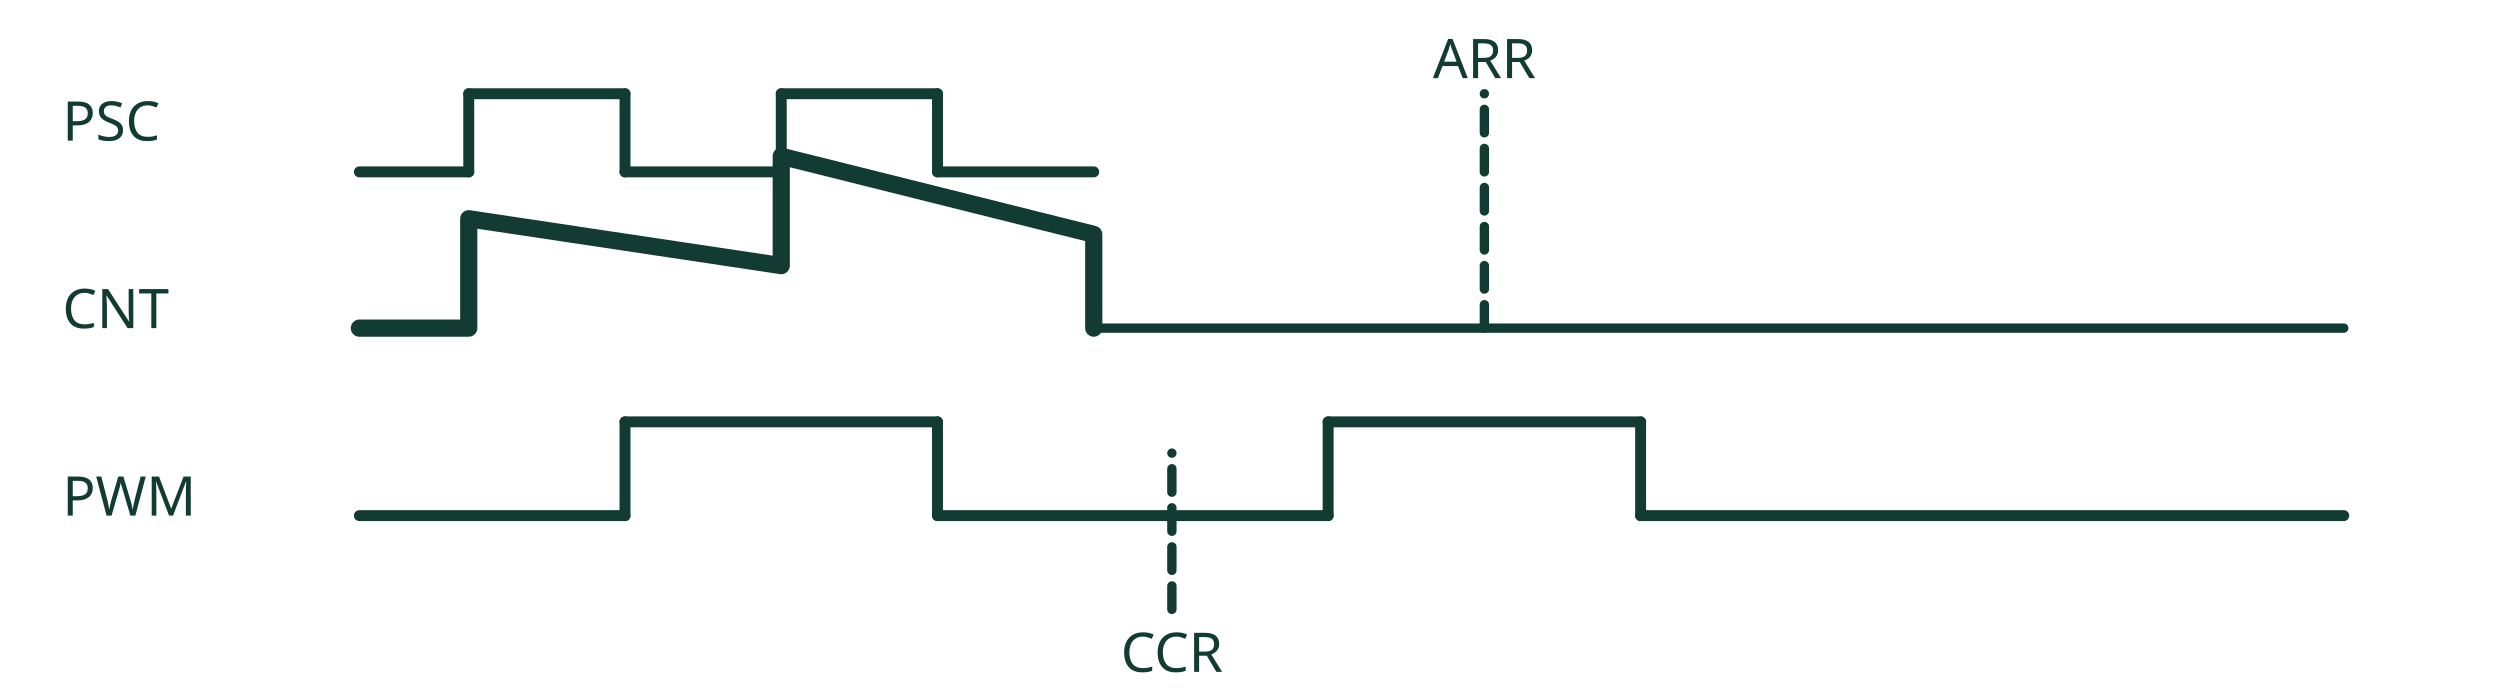
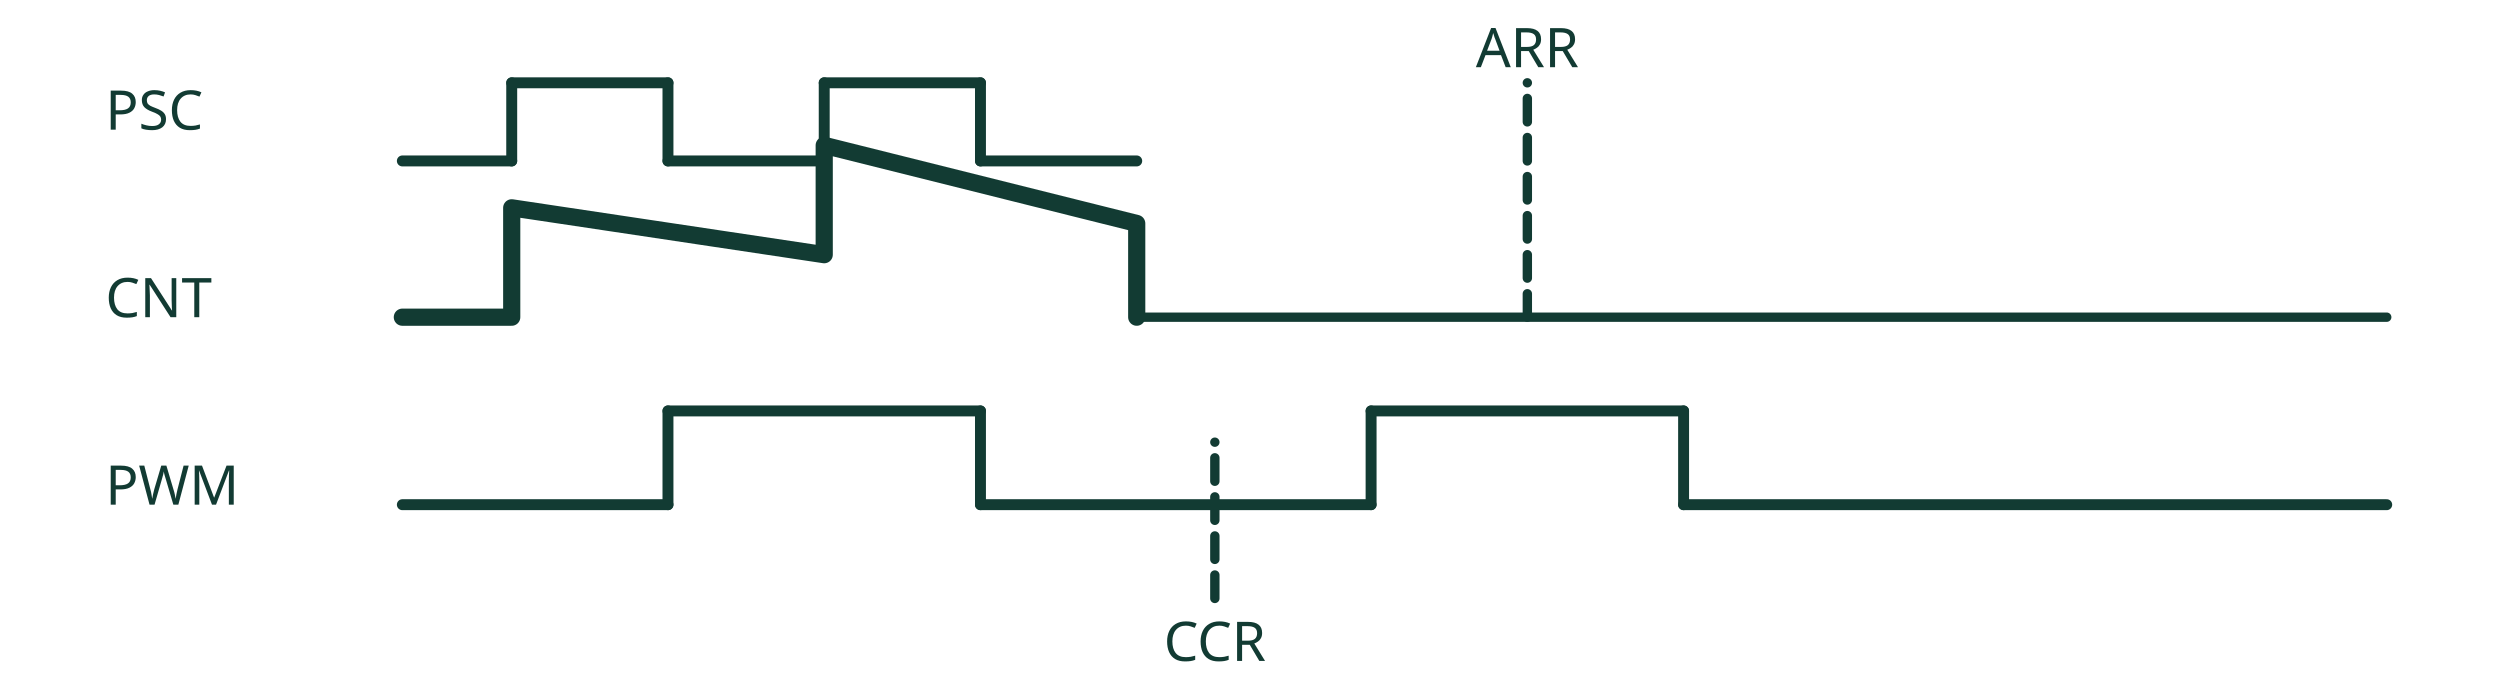
<svg xmlns="http://www.w3.org/2000/svg" viewBox="0 0 320 88" role="img" aria-label="定时器时基：PSC 分频后的计数时钟推动 CNT 从 0 数到 ARR，CNT 小于 CCR 时 PWM 为高">
-   <g fill="none" stroke="var(--cover-ink, #123b33)" stroke-linecap="round" stroke-linejoin="round" stroke-width="1.4">
+   <g transform="translate(+5.5,-1.4)" fill="none" stroke="var(--cover-ink, #123b33)" stroke-linecap="round" stroke-linejoin="round" stroke-width="1.4">
    <text x="8" y="18" font-size="7" font-family="sans-serif" fill="var(--cover-ink, #123b33)" stroke="none" text-anchor="start">PSC</text>
    <text x="8" y="42" font-size="7" font-family="sans-serif" fill="var(--cover-ink, #123b33)" stroke="none" text-anchor="start">CNT</text>
    <text x="8" y="66" font-size="7" font-family="sans-serif" fill="var(--cover-ink, #123b33)" stroke="none" text-anchor="start">PWM</text>
    <path d="M46 22 L60 22" stroke-width="1.4" />
    <path d="M60 22 L60 12" stroke-width="1.4" />
    <path d="M60 12 L80 12" stroke-width="1.4" />
    <path d="M80 12 L80 22" stroke-width="1.4" />
    <path d="M80 22 L100 22" stroke-width="1.4" />
    <path d="M100 22 L100 12" stroke-width="1.4" />
    <path d="M100 12 L120 12" stroke-width="1.4" />
    <path d="M120 12 L120 22" stroke-width="1.4" />
    <path d="M120 22 L140 22" stroke-width="1.4" />
    <path d="M46 42 L60 42 L60 28 L100 34 L100 20 L140 30 L140 42" stroke-width="2.2" />
    <path d="M140 42 L300 42" stroke-width="1.2" />
    <path d="M190 42 L190 12" stroke-width="1.2" stroke-dasharray="3 2" />
    <text x="190" y="10" font-size="7" font-family="sans-serif" fill="var(--cover-ink, #123b33)" stroke="none" text-anchor="middle">ARR</text>
    <path d="M46 66 L80 66" stroke-width="1.4" />
    <path d="M80 66 L80 54" stroke-width="1.4" />
    <path d="M80 54 L120 54" stroke-width="1.4" />
    <path d="M120 54 L120 66" stroke-width="1.4" />
    <path d="M120 66 L170 66" stroke-width="1.4" />
    <path d="M170 66 L170 54" stroke-width="1.4" />
    <path d="M170 54 L210 54" stroke-width="1.4" />
    <path d="M210 54 L210 66" stroke-width="1.4" />
    <path d="M210 66 L300 66" stroke-width="1.4" />
    <path d="M150 78 L150 58" stroke-width="1.2" stroke-dasharray="3 2" />
    <text x="150" y="86" font-size="7" font-family="sans-serif" fill="var(--cover-ink, #123b33)" stroke="none" text-anchor="middle">CCR</text>
  </g>
</svg>
